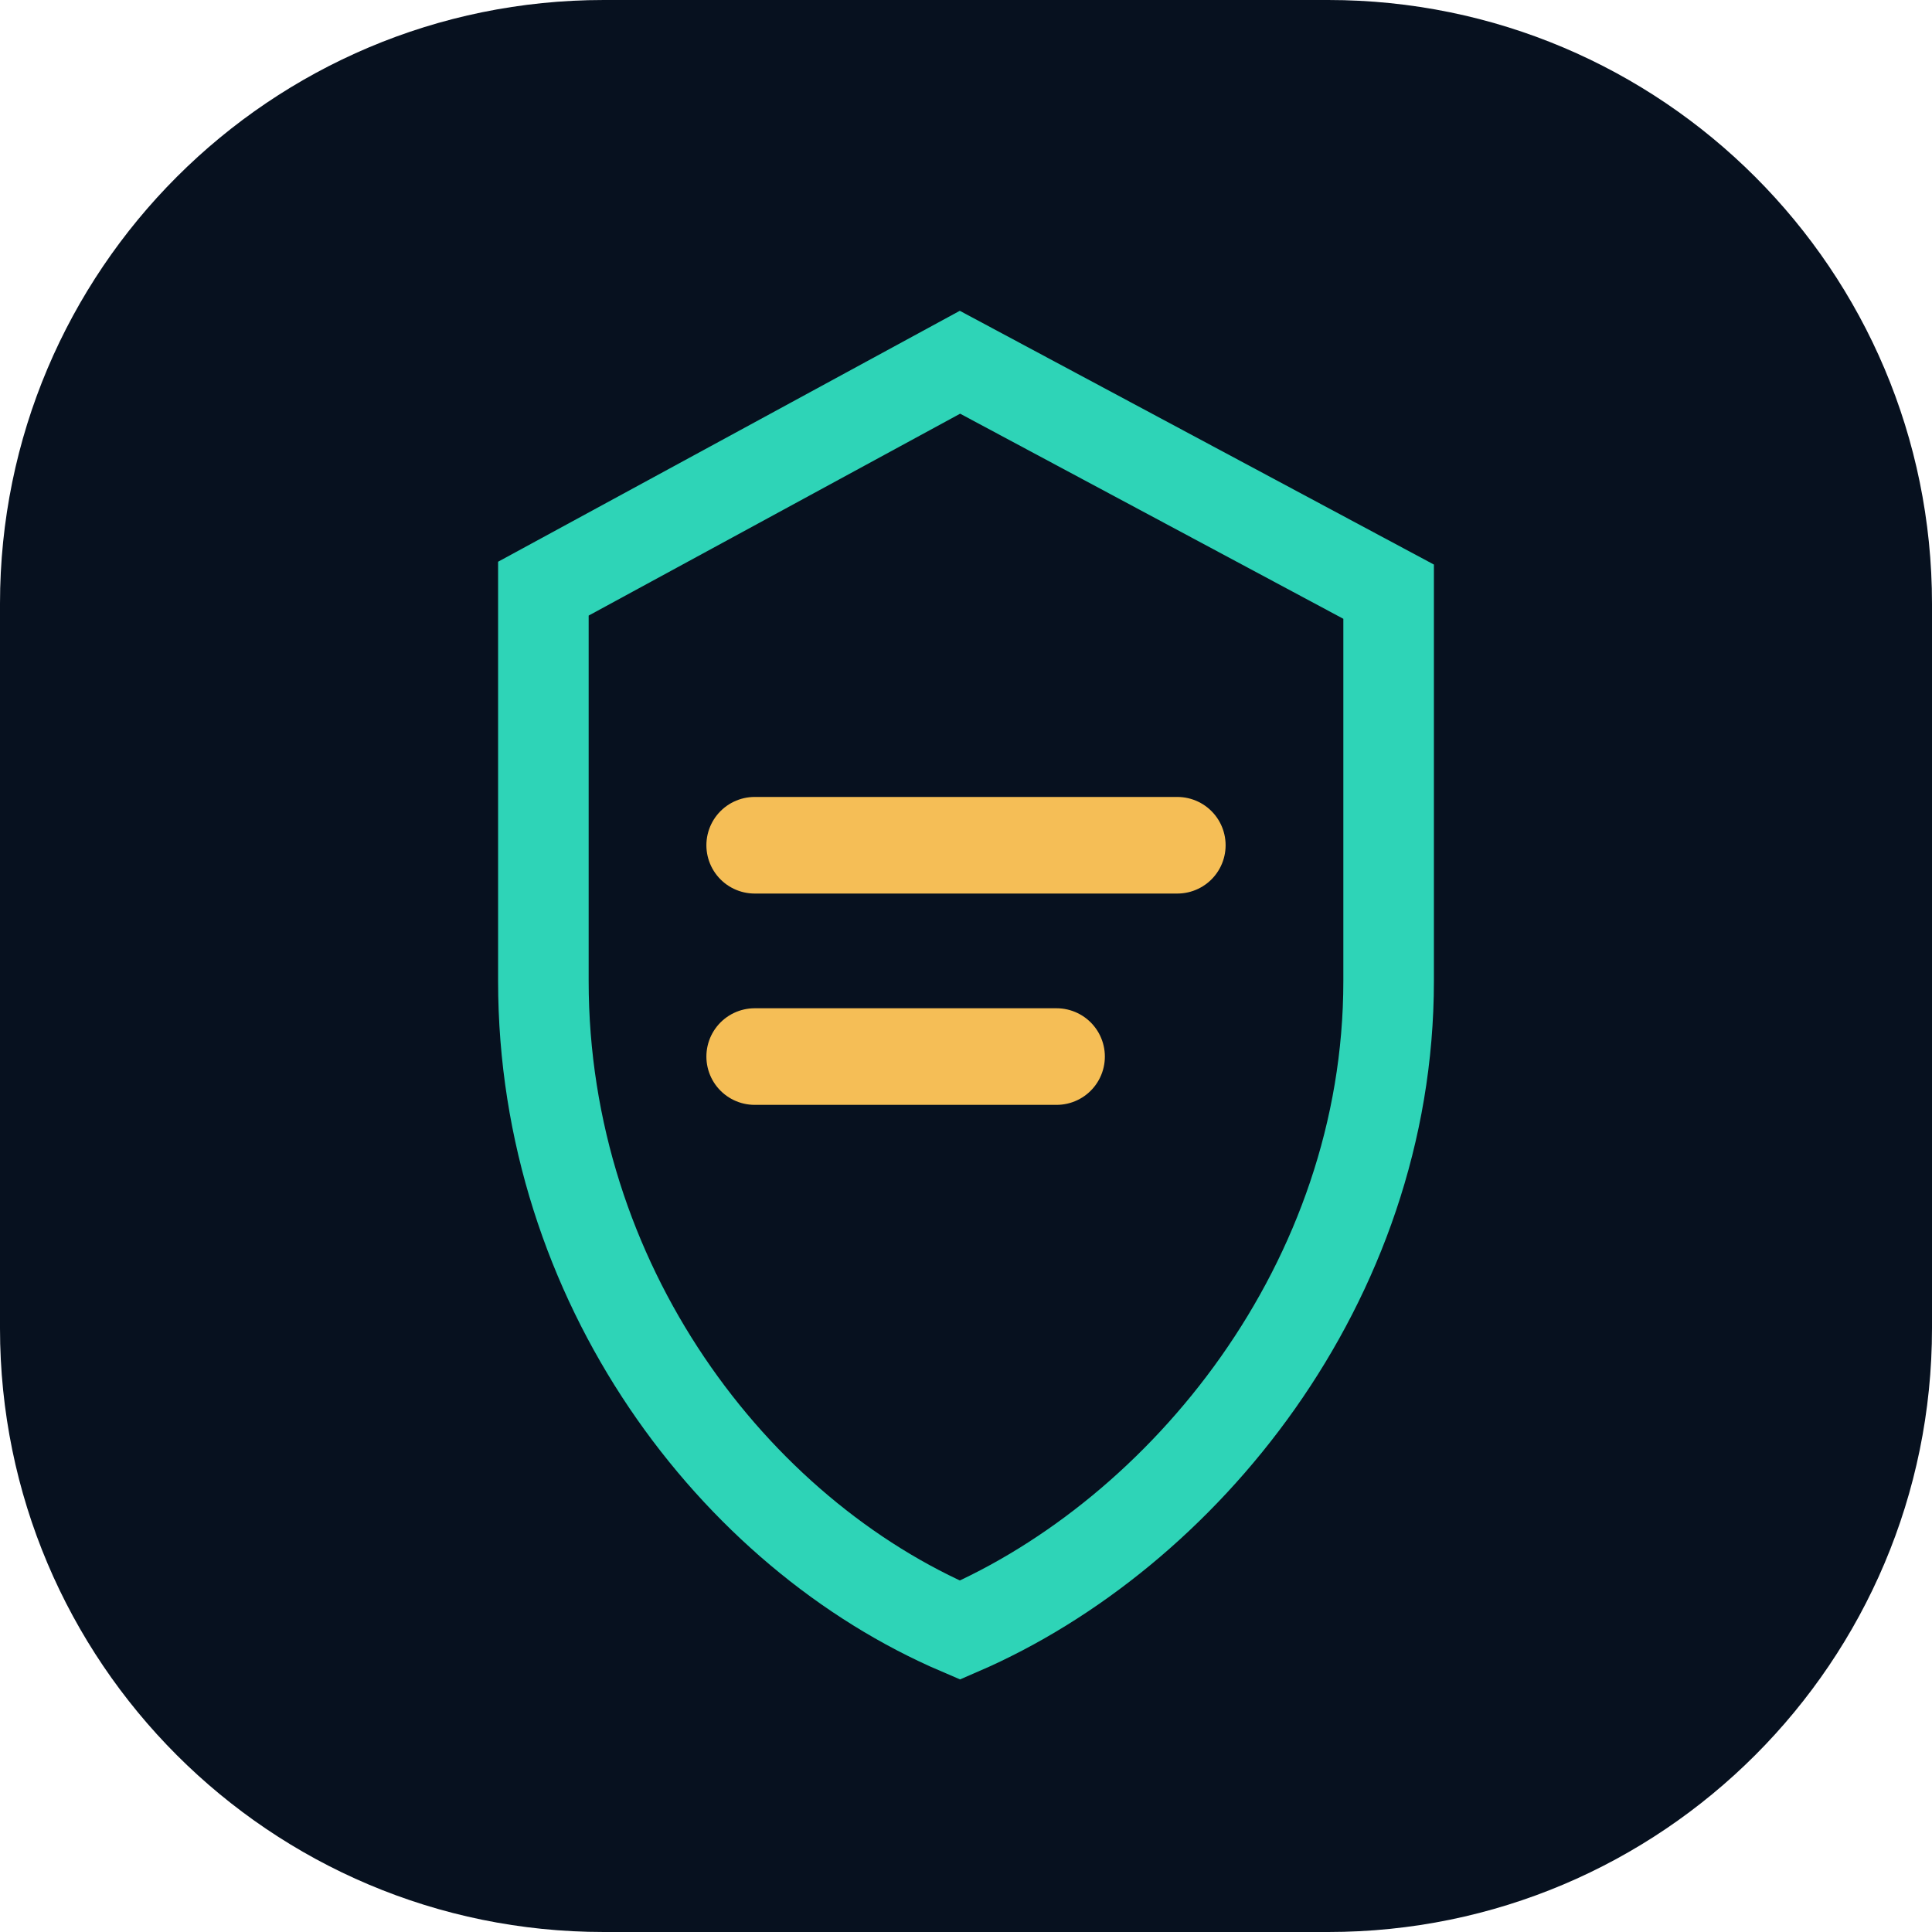
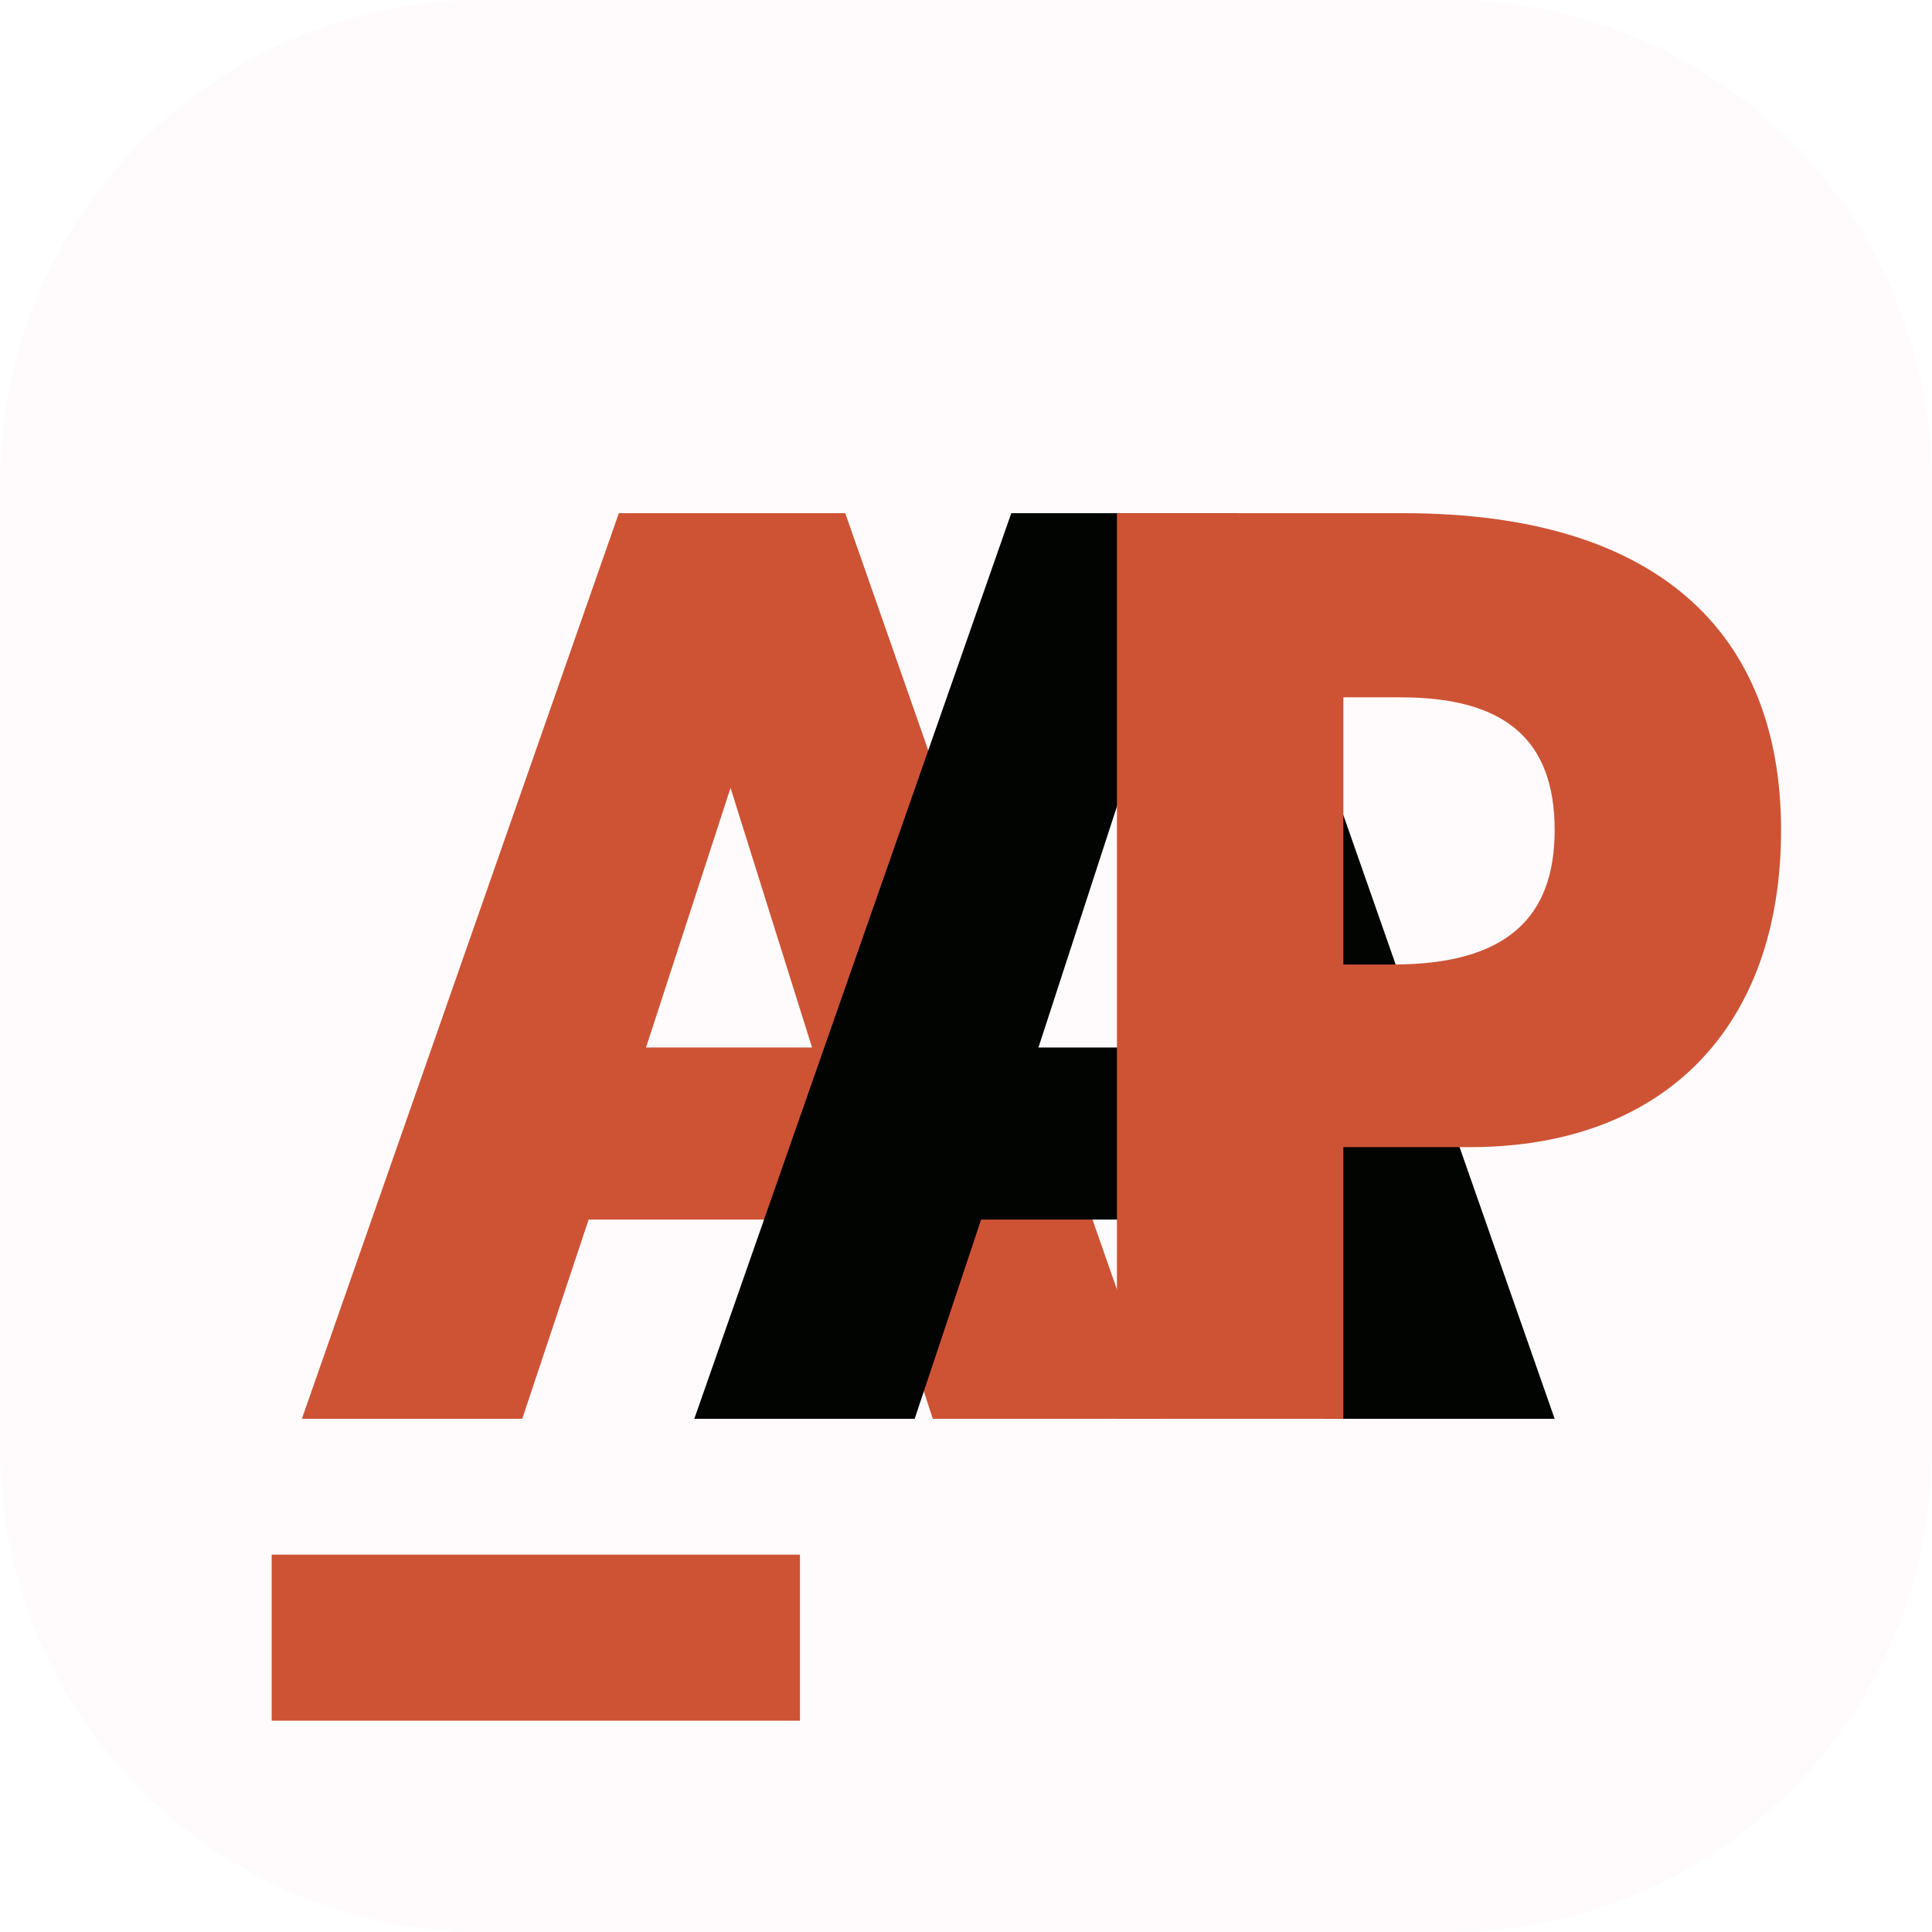
- <svg xmlns="http://www.w3.org/2000/svg" width="64" height="64" viewBox="0 0 64 64" fill="none">
-   <rect width="64" height="64" rx="20" fill="#07111F" />
-   <path d="M18 19.5L31.8 12L46 19.6V32.5C46 42.5 39.2 50.8 31.8 54C24.3 50.8 18 42.5 18 32.5V19.5Z" stroke="#2ED4B7" stroke-width="3" />
-   <path d="M25 28H39" stroke="#F5BE56" stroke-width="3.2" stroke-linecap="round" />
-   <path d="M25 35H35" stroke="#F5BE56" stroke-width="3.2" stroke-linecap="round" />
+ <svg xmlns="http://www.w3.org/2000/svg" width="128" height="128" viewBox="0 0 128 128" fill="none">
+   <rect width="128" height="128" rx="32" fill="#FFFBFC" />
+   <path d="M20 94L41 34H56L77 94H61.8L57.5 80.8H39L34.6 94H20ZM42.8 69.4H53.8L48.4 52.2L42.8 69.4Z" fill="#CD5334" />
+   <path d="M46 103H18V114H53V103H46Z" fill="#CD5334" />
+   <path d="M46 94L67 34H82L103 94H87.8L83.5 80.8H65L60.6 94H46ZM68.8 69.4H79.8L74.4 52.2L68.8 69.4Z" fill="#010400" />
+   <path d="M93 34H74V94H89V76H97.4C110.2 76 118 68.1 118 55C118 41.9 109.8 34 93 34ZM92.3 63.9H89V46.2H92.8C99.7 46.2 103 49 103 55C103 60.8 99.8 63.9 92.3 63.9Z" fill="#CD5334" />
</svg>
